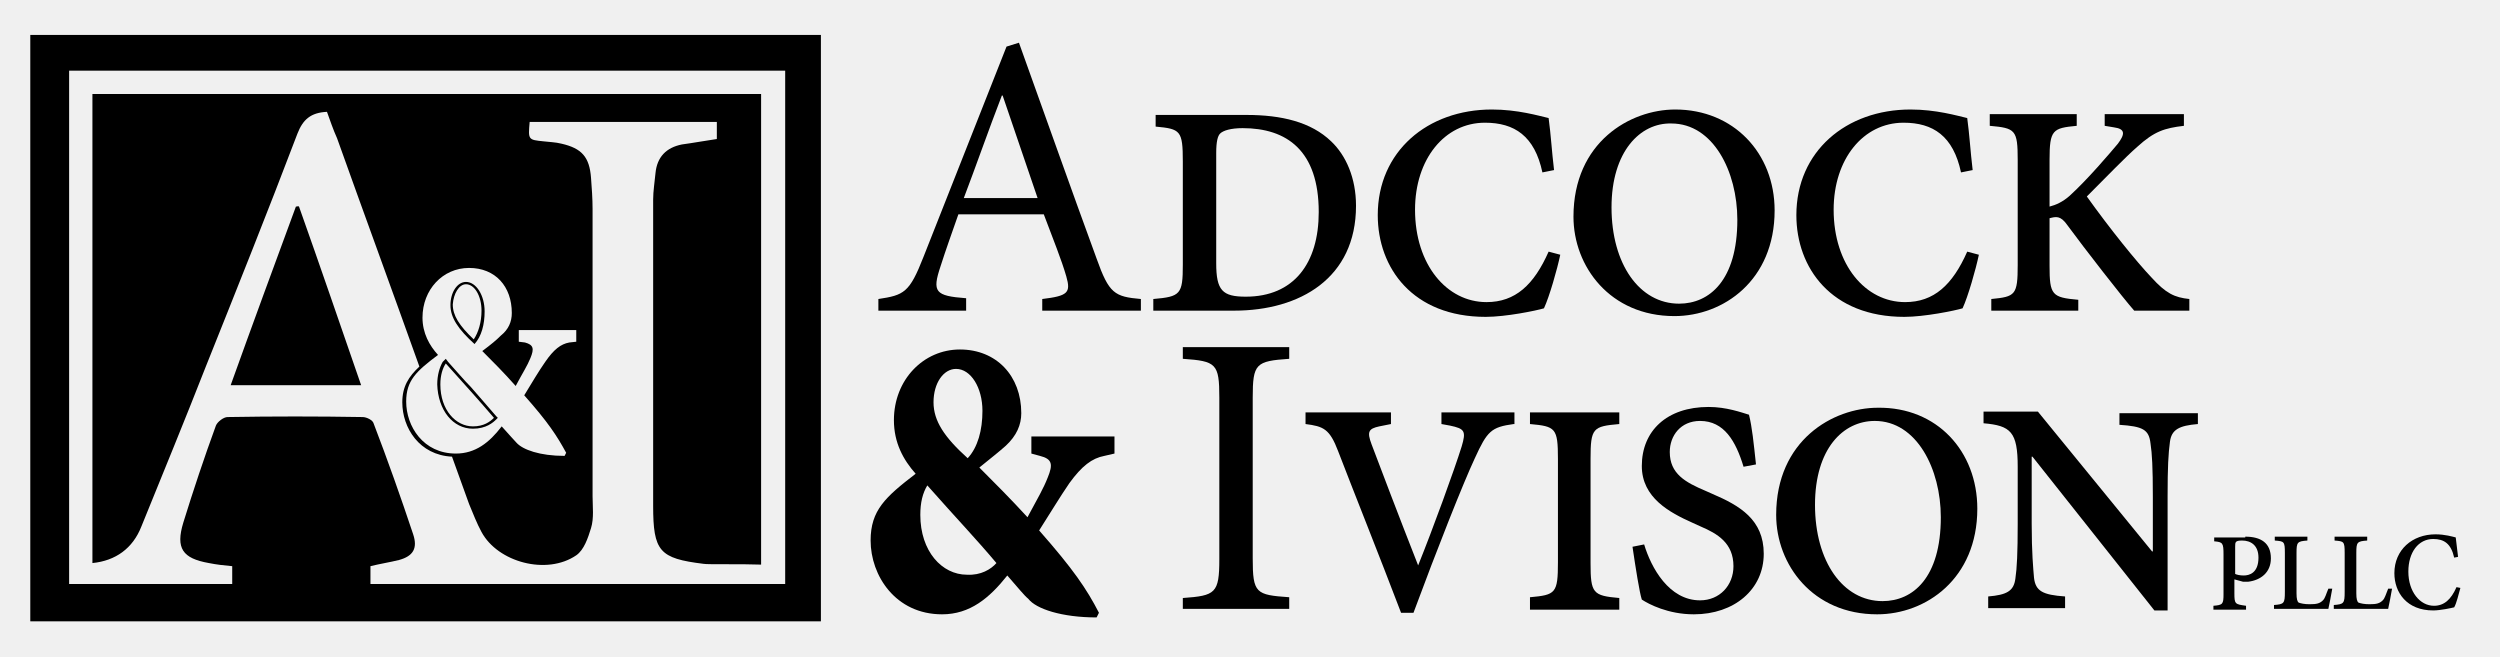
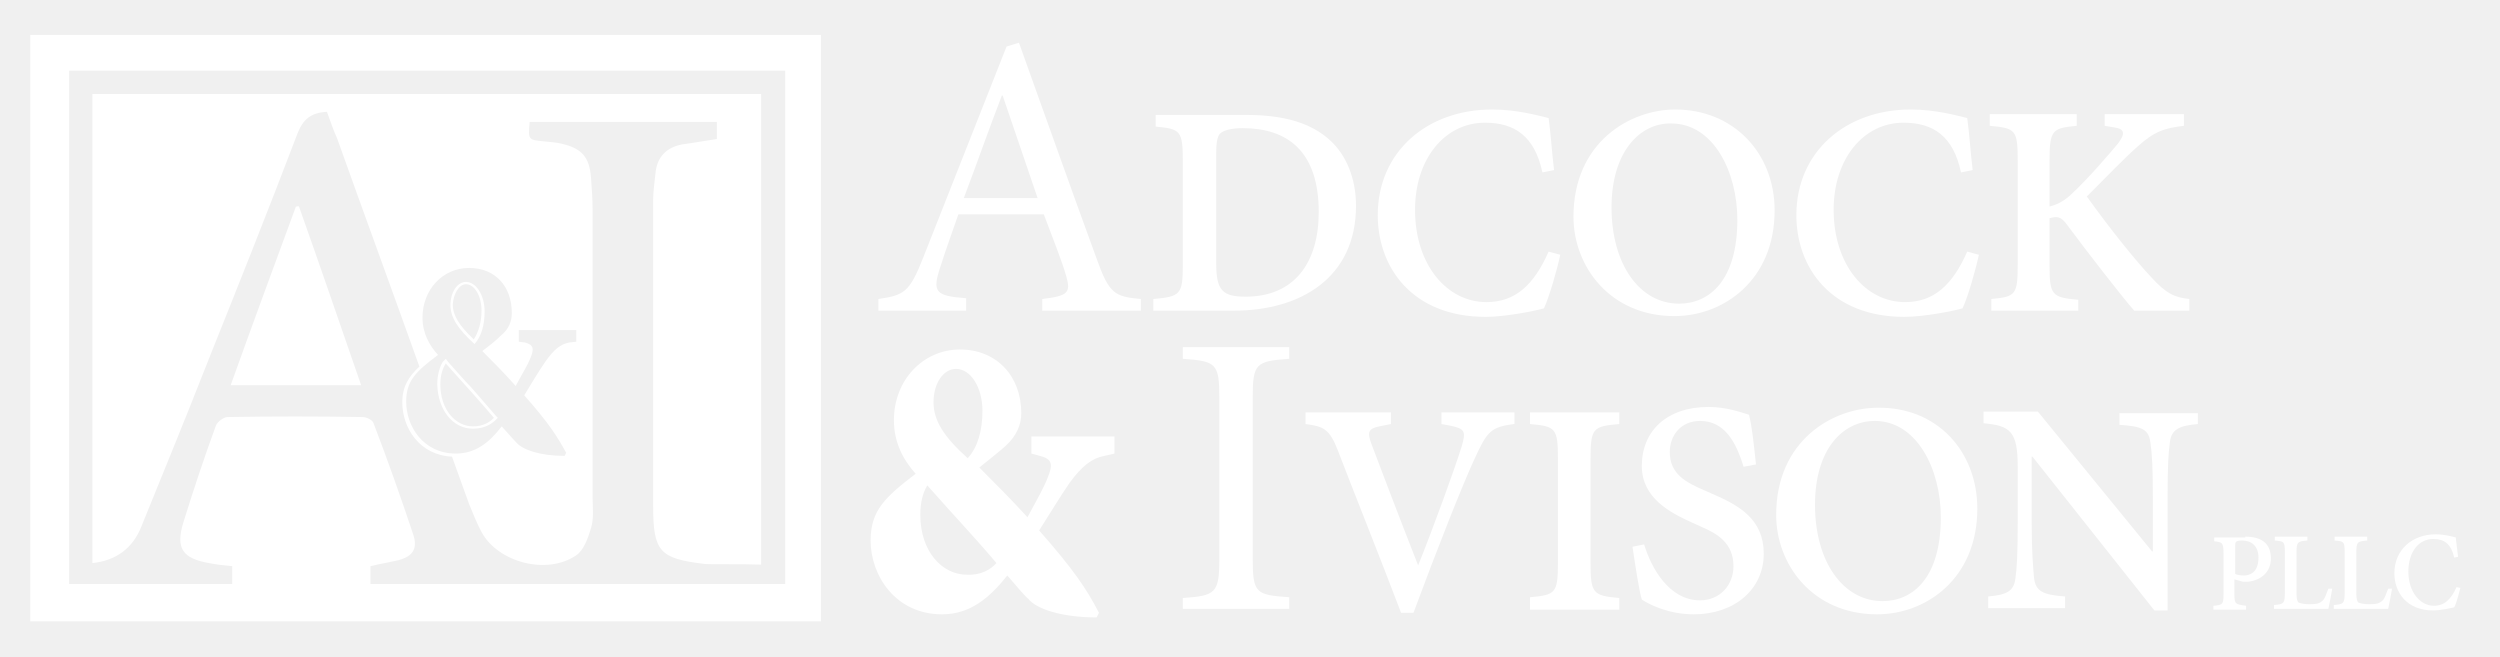
- <svg xmlns="http://www.w3.org/2000/svg" version="1.1" id="Layer_1" x="0px" y="0px" viewBox="0 0 321.9 84.5" enable-background="new 0 0 321.9 84.5" xml:space="preserve">
+ <svg xmlns="http://www.w3.org/2000/svg" version="1.1" id="Layer_1" x="0px" y="0px" viewBox="0 0 321.9 84.5" enable-background="new 0 0 321.9 84.5" xml:space="preserve" fill="#fff">
  <g>
    <path d="M134.2,40v-1.5c3.3-0.4,3.7-0.8,3.1-2.9s-1.7-4.8-2.9-8h-11c-0.8,2.3-1.6,4.5-2.3,6.7c-1.1,3.3-0.7,3.8,3.3,4.1V40h-11.3   v-1.5c3.3-0.5,4-0.8,5.8-5.4L129.6,6l1.6-0.5c3.2,8.9,6.7,18.8,10,27.8c1.6,4.5,2.3,4.9,5.7,5.2V40H134.2z M129.1,12.3H129   c-1.7,4.4-3.3,9-4.9,13.2h9.5L129.1,12.3z" />
    <path d="M160.5,14.8c4.5,0,8.3,0.9,10.9,3.4c1.9,1.8,3.2,4.7,3.2,8.3c0,9.3-7.2,13.5-15.7,13.5h-10.4v-1.5c3.5-0.3,3.8-0.6,3.8-4.4   V20.8c0-4-0.3-4.2-3.5-4.5v-1.5H160.5z M156.6,33.9c0,3.5,0.8,4.3,3.8,4.3c6.2,0,9.4-4.3,9.4-10.9c0-7.9-4.1-10.8-9.8-10.8   c-1.5,0-2.5,0.3-2.9,0.7c-0.3,0.3-0.5,1-0.5,2.5V33.9z" />
    <path d="M200.9,32.8c-0.4,1.9-1.4,5.4-2.1,6.9c-1,0.3-4.9,1.1-7.5,1.1c-9.4,0-13.9-6.3-13.9-13.1c0-8.2,6.4-13.6,14.7-13.6   c3.3,0,6,0.8,7.3,1.1c0.3,2.2,0.4,4.2,0.7,6.7l-1.5,0.3c-1-4.7-3.6-6.4-7.4-6.4c-5.2,0-9,4.7-9,11.2c0,7.1,4.1,11.9,9.2,11.9   c3.7,0,6.1-2.2,8-6.5L200.9,32.8z" />
    <path d="M228.5,27.1c0,9-6.6,13.6-12.9,13.6c-8.3,0-13-6.4-13-12.8c0-9.6,7.3-13.8,13.1-13.8C223.2,14.1,228.5,19.7,228.5,27.1z    M207.5,26.7c0,7.3,3.6,12.4,8.7,12.4c3.9,0,7.5-3,7.5-10.8c0-6.2-3.1-12.4-8.5-12.4C211.2,15.8,207.5,19.5,207.5,26.7z" />
    <path d="M254.8,32.8c-0.4,1.9-1.4,5.4-2.1,6.9c-1,0.3-4.9,1.1-7.5,1.1c-9.4,0-13.9-6.3-13.9-13.1c0-8.2,6.4-13.6,14.7-13.6   c3.3,0,6,0.8,7.3,1.1c0.3,2.2,0.4,4.2,0.7,6.7l-1.5,0.3c-1-4.7-3.6-6.4-7.4-6.4c-5.2,0-9,4.7-9,11.2c0,7.1,4.1,11.9,9.2,11.9   c3.7,0,6.1-2.2,8-6.5L254.8,32.8z" />
    <path d="M274.8,40c-1.5-1.7-6.4-8-8.6-11c-0.9-1.3-1.5-1.1-2.3-0.9v6.1c0,3.8,0.3,4.1,3.7,4.4V40h-11.2v-1.5   c3.1-0.3,3.4-0.5,3.4-4.4V20.6c0-3.9-0.3-4.1-3.6-4.4v-1.5h11.2v1.5c-3.1,0.3-3.5,0.5-3.5,4.4v6c0.8-0.2,1.7-0.6,2.6-1.4   c2.4-2.2,5.1-5.4,6.2-6.7c0.9-1.2,1-1.9-0.5-2.1l-1.2-0.2v-1.5h10.2v1.5c-2.5,0.3-3.8,0.7-6,2.7c-1.5,1.3-4,3.9-6.5,6.4   c3,4.2,6.4,8.4,8.3,10.4c1.9,2.1,3,2.6,4.9,2.8V40H274.8z" />
    <path d="M142.2,58.7c-1.6,0.3-2.9,1.3-4.5,3.5c-1.3,1.9-2.3,3.6-3.9,6.1c4.4,5,6.1,7.5,7.7,10.6l-0.3,0.6c-4.5,0-7.8-1.1-8.8-2.4   c-0.5-0.4-1.3-1.4-2.7-3c-2.3,2.9-4.8,5-8.4,5c-6,0-9.2-5-9.2-9.5c0-3.9,1.9-5.6,5.8-8.6c-1.6-1.8-2.8-4-2.8-6.9   c0-5.2,3.8-9.1,8.5-9.1s7.9,3.4,7.9,8.2c0,1.5-0.6,2.9-2,4.2c-0.9,0.8-1.8,1.5-3.4,2.8c1.9,1.9,4,4,6.2,6.4   c1.3-2.4,2.1-3.8,2.6-5.1c0.7-1.7,0.6-2.4-1-2.8l-1.1-0.3v-2.2h10.7v2.2L142.2,58.7z M128.3,72.5c-2.6-3.1-5.1-5.7-8.9-10   c-0.6,1-0.9,2.2-0.9,3.8c0,4.7,2.8,7.7,6,7.7C126.3,74.1,127.6,73.3,128.3,72.5z M120.2,51.8c0,2.4,1.4,4.5,4.4,7.2   c1.3-1.4,1.9-3.6,1.9-6.1c0-3-1.5-5.4-3.4-5.4C121.5,47.5,120.2,49.3,120.2,51.8z" />
    <path d="M152.3,78.4V77c4.2-0.3,4.7-0.6,4.7-5V51.2c0-4.4-0.4-4.7-4.7-5v-1.5H166v1.5c-4.3,0.3-4.7,0.6-4.7,5v20.7   c0,4.5,0.4,4.7,4.7,5v1.5H152.3z" />
    <path d="M194.9,54.6c-2.9,0.4-3.4,0.9-5,4.4c-1.5,3.2-4.9,11.8-7.9,19.9h-1.6c-2.7-7.1-6.3-16.1-8.1-20.8c-1.1-2.9-1.9-3.2-4.2-3.5   v-1.5h11v1.5l-1.5,0.3c-1.4,0.3-1.6,0.7-1,2.3c0.9,2.4,3.6,9.5,6,15.6c1.9-4.7,4.7-12.4,5.6-15.3c0.6-2,0.4-2.3-1.5-2.7l-1.1-0.2   v-1.5h9.4V54.6z" />
    <path d="M197,78.4v-1.5c3.3-0.3,3.6-0.5,3.6-4.5V59.1c0-4-0.3-4.2-3.6-4.5v-1.5h11.5v1.5c-3.4,0.3-3.7,0.5-3.7,4.5v13.4   c0,3.9,0.3,4.2,3.7,4.5v1.5H197z" />
    <path d="M224.5,60.1c-1-3.3-2.5-5.9-5.6-5.9c-2.5,0-3.9,1.9-3.9,4c0,2.8,2,3.9,4.6,5l0.9,0.4c3.5,1.5,6.6,3.3,6.6,7.7   c0,4.6-3.8,7.8-9,7.8c-3.3,0-5.8-1.3-6.7-1.9c-0.3-0.9-0.8-4.1-1.2-6.8l1.5-0.3c0.9,3,3.2,7.2,7.2,7.2c2.5,0,4.3-1.9,4.3-4.4   c0-3-2.1-4.2-4.2-5.1l-1.1-0.5c-2.9-1.3-6.5-3.2-6.5-7.3c0-4.5,3.2-7.6,8.6-7.6c2.3,0,4.2,0.7,5.2,1c0.4,1.6,0.6,3.6,0.9,6.4   L224.5,60.1z" />
    <path d="M254.6,65.5c0,9-6.6,13.6-12.9,13.6c-8.3,0-13-6.4-13-12.8c0-9.6,7.3-13.8,13.1-13.8C249.4,52.4,254.6,58.1,254.6,65.5z    M233.7,65c0,7.3,3.6,12.4,8.7,12.4c3.9,0,7.5-3,7.5-10.8c0-6.2-3.1-12.4-8.5-12.4C237.3,54.2,233.7,57.8,233.7,65z" />
    <path d="M283,54.6c-2.4,0.2-3.4,0.7-3.6,2.3c-0.2,1.5-0.3,3.2-0.3,7v14.7h-1.7l-15.7-19.8h-0.1v8.6c0,3.8,0.2,5.8,0.3,7   c0.2,1.7,1.1,2.2,4,2.4v1.5H256v-1.5c2.4-0.2,3.3-0.7,3.5-2.3c0.2-1.3,0.3-3.3,0.3-7.1v-7.3c0-4.5-0.9-5.3-4.4-5.6v-1.5h7L277.1,71   h0.1v-7c0-3.8-0.1-5.6-0.3-6.9c-0.2-1.8-1-2.2-4-2.4v-1.5H283V54.6z" />
    <path d="M289.1,69.1c2,0,3.3,0.8,3.3,2.8c0,1.8-1.3,2.8-2.9,3c-0.2,0-0.5,0-0.7,0l-1.1-0.3v1.8c0,1.4,0.1,1.4,1.5,1.6v0.5H285v-0.5   c1.2-0.1,1.3-0.2,1.3-1.5v-5.1c0-1.5-0.1-1.6-1.2-1.7v-0.5H289.1z M287.8,73.9c0.2,0.1,0.6,0.2,1.1,0.2c0.7,0,1.9-0.3,1.9-2.3   c0-1.6-1-2.2-2.1-2.2c-0.9,0-0.9,0.2-0.9,0.8V73.9z" />
    <path d="M300.3,75.8c-0.1,0.6-0.4,2.2-0.5,2.6h-7v-0.5c1.3-0.1,1.4-0.2,1.4-1.7v-5c0-1.5-0.1-1.5-1.3-1.6v-0.5h4.2v0.5   c-1.3,0.1-1.4,0.2-1.4,1.6v5.2c0,0.7,0.1,1.1,0.3,1.2c0.3,0.1,0.7,0.2,1.4,0.2c0.9,0,1.3-0.1,1.7-0.5c0.3-0.3,0.4-0.8,0.7-1.5   L300.3,75.8z" />
    <path d="M308,75.8c-0.1,0.6-0.4,2.2-0.5,2.6h-7v-0.5c1.3-0.1,1.4-0.2,1.4-1.7v-5c0-1.5-0.1-1.5-1.3-1.6v-0.5h4.2v0.5   c-1.3,0.1-1.4,0.2-1.4,1.6v5.2c0,0.7,0.1,1.1,0.3,1.2c0.3,0.1,0.7,0.2,1.4,0.2c0.9,0,1.3-0.1,1.7-0.5c0.3-0.3,0.4-0.8,0.7-1.5   L308,75.8z" />
    <path d="M316.8,75.7c-0.2,0.7-0.5,2-0.8,2.5c-0.4,0.1-1.8,0.4-2.7,0.4c-3.4,0-5-2.3-5-4.8c0-3,2.3-5,5.3-5c1.2,0,2.2,0.3,2.6,0.4   c0.1,0.8,0.2,1.6,0.3,2.5l-0.5,0.1c-0.4-1.8-1.3-2.4-2.7-2.4c-1.9,0-3.2,1.7-3.2,4.2c0,2.6,1.5,4.4,3.3,4.4c1.3,0,2.2-0.8,2.9-2.4   L316.8,75.7z" />
    <path fill="none" d="M8.9,75.2h1.4c-0.6-1.7-0.1-2.5,1.7-2.7V12.1h86.2v60.7c0.8,0,1.4,0,1.5,0c0,0.8,0,1.6,0,2.4h1.5V9.1H8.9V75.2   z" />
    <path d="M60.9,55.2c1.7,0,2.6-0.8,3-1.2l0.2-0.2l-0.2-0.2c-1.1-1.3-2.1-2.4-3.3-3.8c-0.9-0.9-1.8-2-2.9-3.2l-0.3-0.4L57,46.6   c-0.4,0.7-0.7,1.7-0.7,2.9C56.4,52.8,58.3,55.2,60.9,55.2z M57.4,46.8c2.7,3,4.4,4.9,6.2,7c-0.5,0.5-1.3,1.1-2.7,1.1   c-2.2,0-4.2-2.1-4.2-5.4C56.7,48.3,57,47.4,57.4,46.8z" />
    <path d="M61.1,44.3c0.9-1,1.3-2.5,1.3-4.2c0-2.1-1.1-3.8-2.4-3.8c-1.1,0-2,1.3-2,3C58,40.9,59,42.4,61.1,44.3z M60,36.6   c1.1,0,2,1.5,2,3.4c0,1.5-0.4,2.8-1,3.7c-1.9-1.8-2.7-3.1-2.7-4.5C58.4,37.8,59.1,36.6,60,36.6z" />
    <path d="M3.9,4.5V80h101.8V4.5H3.9z M101.1,75.2h-1.5c0,0,0,0,0,0c-14.9,0-36.9,0-51.9,0c0-0.7,0-1.5,0-2.3   c1.2-0.3,2.5-0.5,3.7-0.8c1.8-0.5,2.4-1.5,1.8-3.3c-1.6-4.8-3.3-9.6-5.1-14.3c-0.1-0.4-0.9-0.8-1.4-0.8c-5.8-0.1-11.6-0.1-17.4,0   c-0.5,0-1.3,0.6-1.5,1.1c-1.5,4.1-2.9,8.3-4.2,12.5c-1,3.3-0.1,4.6,3.3,5.2c1,0.2,1.9,0.3,3,0.4c0,0.8,0,1.5,0,2.3   c-6.6,0-13.2,0-19.7,0c0,0,0,0,0,0H8.9V9.1h92.2V75.2z" />
    <path d="M38.1,26.6c-2.8,7.6-5.6,15.2-8.4,23c5.7,0,11.1,0,16.8,0c-2.7-7.8-5.3-15.4-8-23C38.4,26.5,38.3,26.6,38.1,26.6z" />
    <g>
      <path d="M11.9,12.1v60.4c0,0,0,0,0,0c3-0.3,5.2-1.9,6.3-4.7c2.8-6.9,5.6-13.7,8.3-20.6c4-10,8-20,11.8-30c0.7-1.8,1.7-2.7,3.8-2.8    c0.4,1.1,0.8,2.3,1.3,3.4c3.5,9.8,7.1,19.6,10.6,29.4c-1.4,1.3-2.2,2.6-2.2,4.6c0,3.3,2.2,6.8,6.4,7c0.7,2,1.5,4.1,2.2,6.1    c0.5,1.2,1,2.5,1.6,3.6c2.1,3.9,8.4,5.6,12.2,3c1-0.7,1.5-2.2,1.9-3.5c0.4-1.3,0.2-2.8,0.2-4.1c0-12.3,0-24.7,0-37    c0-1.3-0.1-2.7-0.2-4c-0.2-2.7-1.2-3.8-3.8-4.4c-0.8-0.2-1.5-0.2-2.3-0.3C68,18,68,18,68.2,15.7c8,0,16,0,24.1,0    c0,0.7,0,1.3,0,2.2c-1.4,0.2-3,0.5-4.5,0.7c-2,0.4-3.2,1.6-3.4,3.7c-0.1,1.1-0.3,2.3-0.3,3.4c0,13.1,0,26.2,0,39.4    c0,5.9,0.8,6.8,6.5,7.5c0.4,0.1,4.9,0,7.4,0.1V12.1H11.9z M74.2,42.5V44l-0.9,0.1c-1.1,0.2-2,0.9-3.1,2.5    c-0.9,1.3-1.6,2.5-2.7,4.3c3.1,3.5,4.2,5.2,5.4,7.4l-0.2,0.4c-3.2,0-5.4-0.8-6.2-1.7c-0.3-0.3-0.9-1-1.9-2.1    c-1.6,2.1-3.4,3.5-5.9,3.5c-4.2,0-6.4-3.5-6.4-6.7c0-2.7,1.3-3.9,4.1-6c-1.1-1.2-2-2.8-2-4.8c0-3.6,2.6-6.4,6-6.4s5.5,2.4,5.5,5.8    c0,1.1-0.4,2.1-1.4,2.9c-0.6,0.6-1.2,1.1-2.4,2c1.3,1.3,2.8,2.8,4.3,4.5c0.9-1.7,1.5-2.6,1.9-3.6c0.5-1.2,0.4-1.7-0.7-2L66.8,44    v-1.5H74.2z" />
    </g>
  </g>
</svg>
